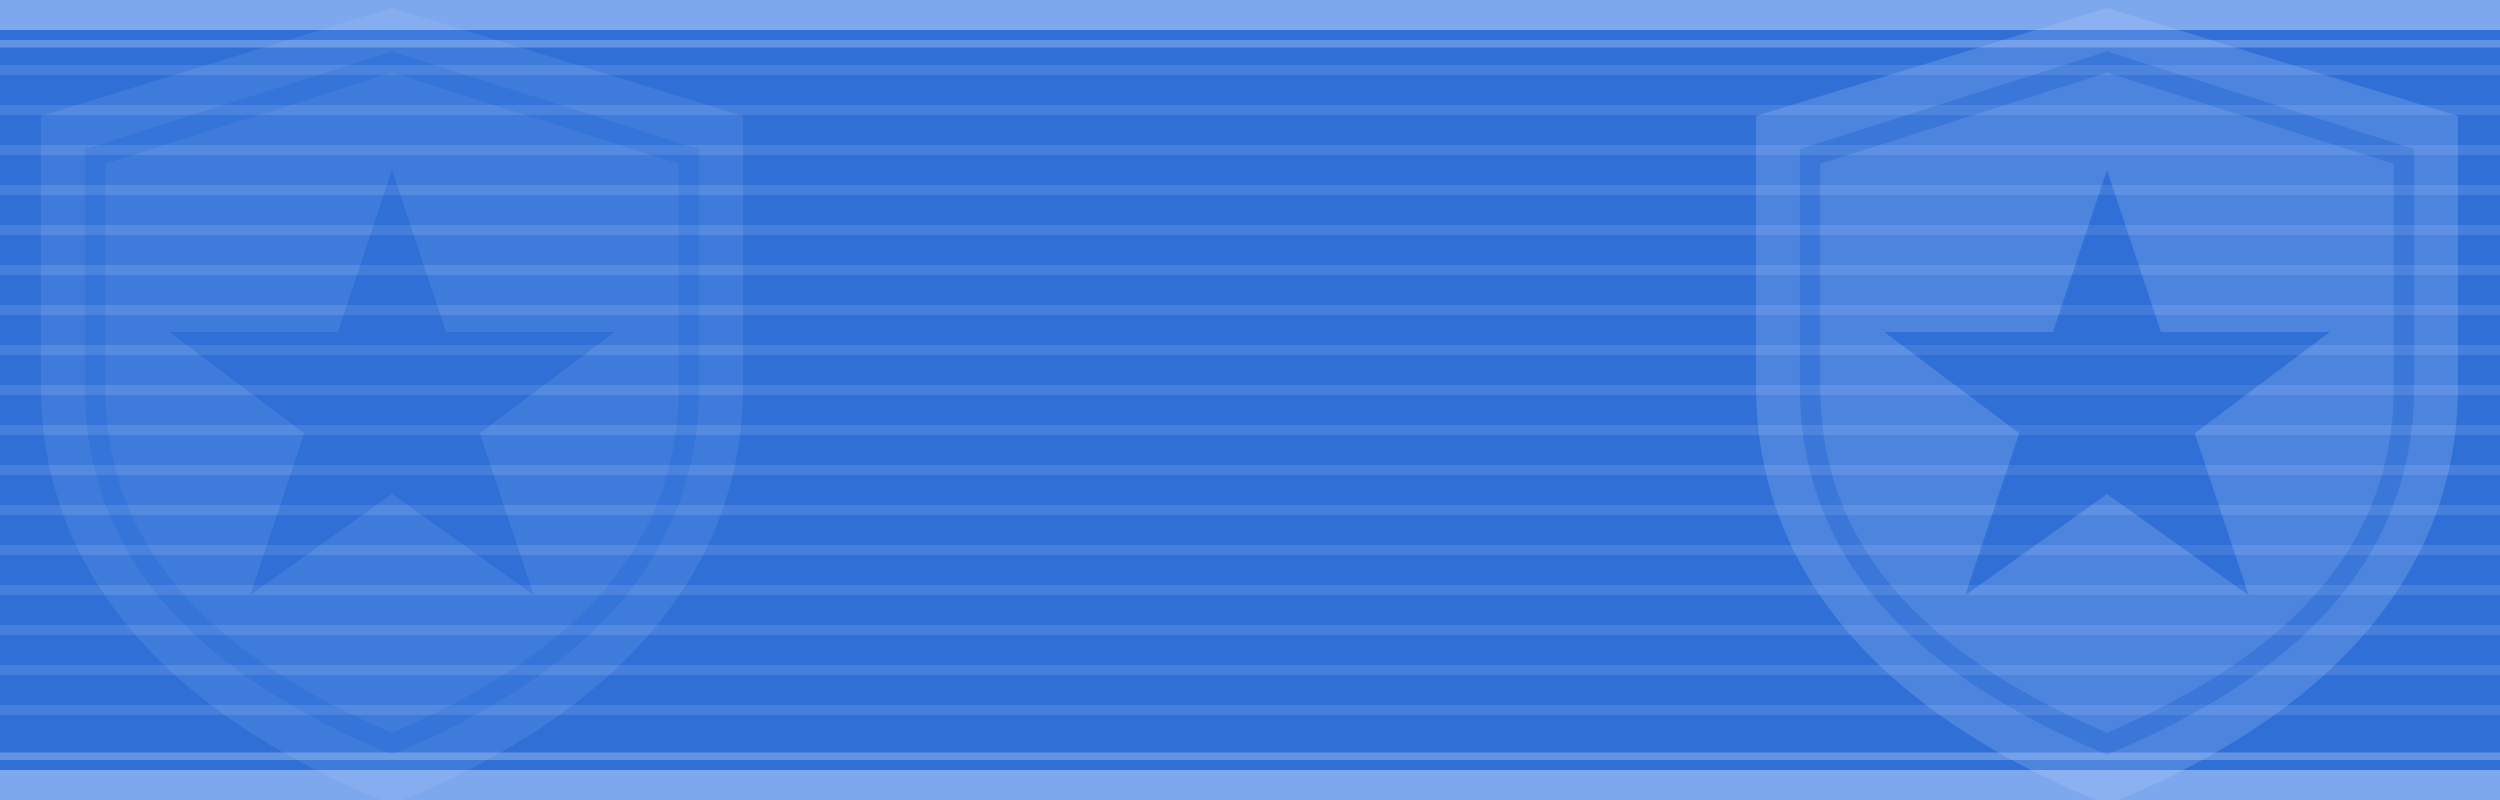
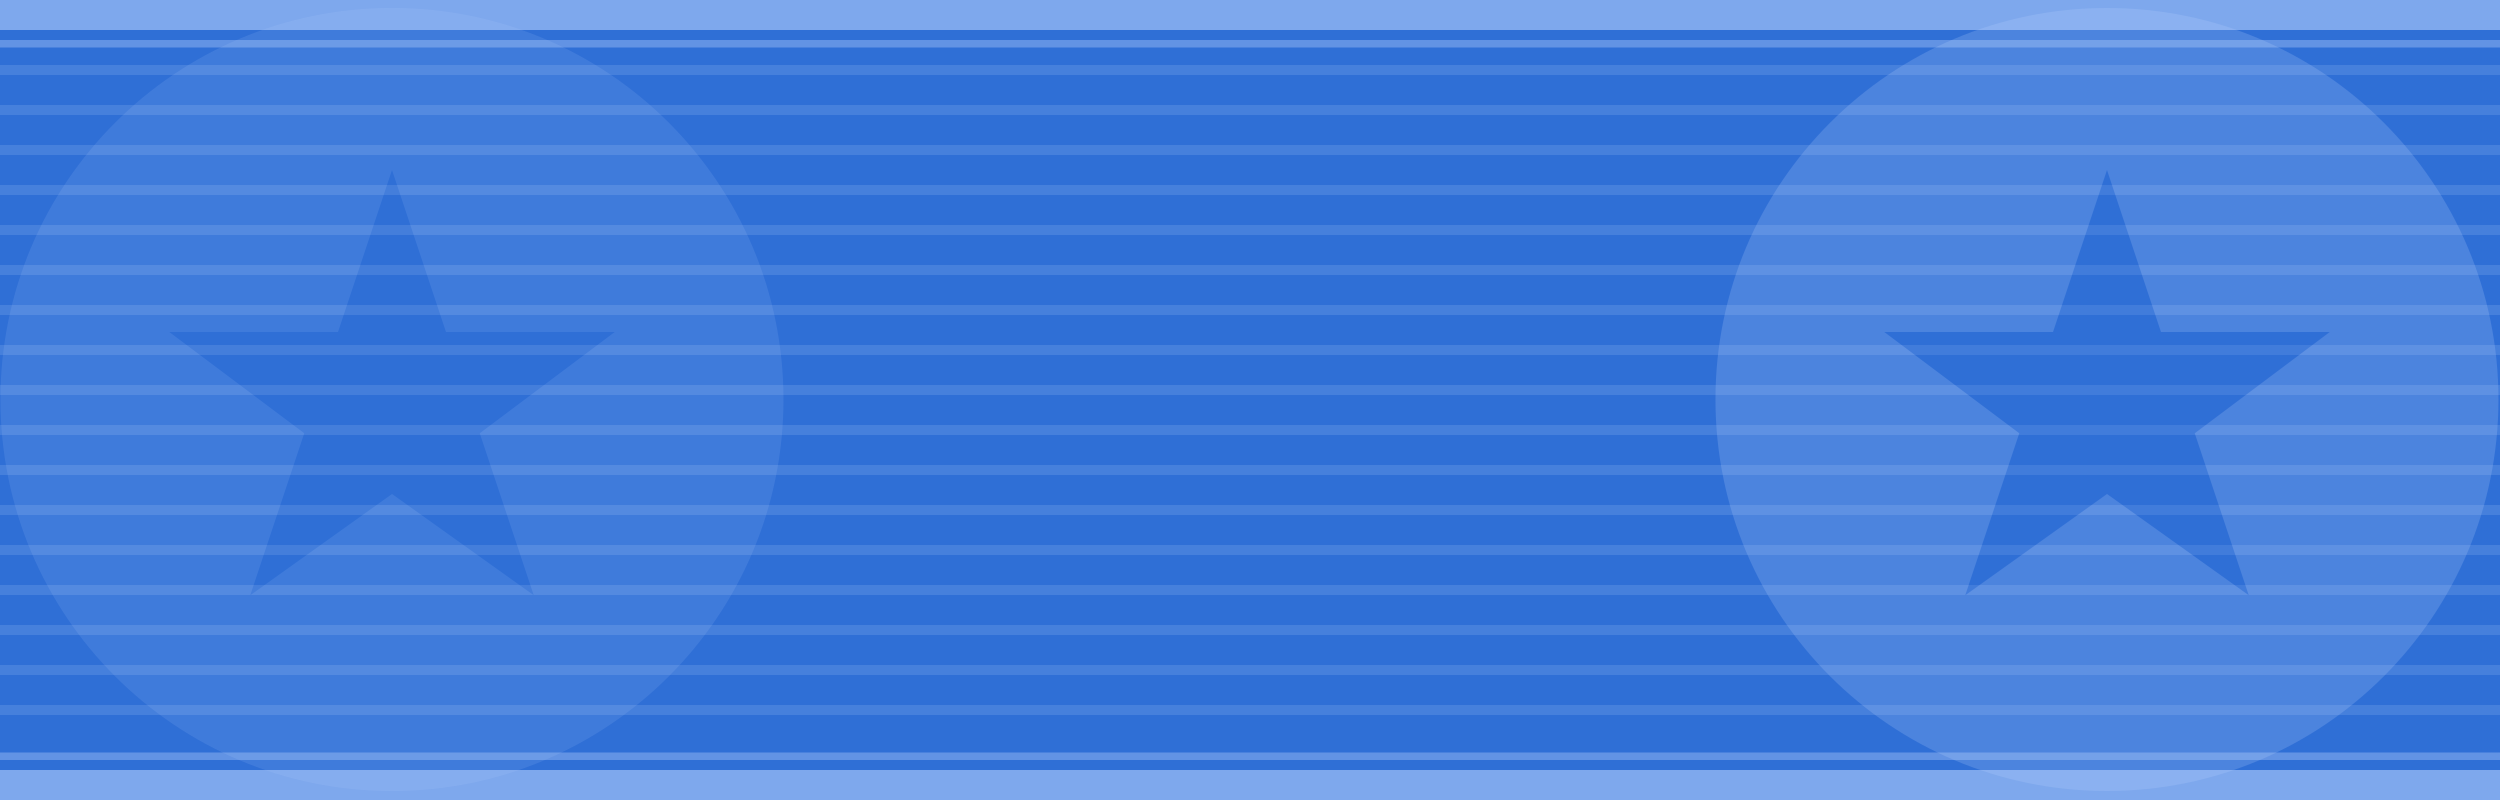
<svg xmlns="http://www.w3.org/2000/svg" width="1000" height="320" viewBox="0 0 1000 320">
  <rect width="1000" height="320" fill="#2F6FD6" />
  <rect y="26" width="1000" height="4" fill="#BFD6FF" fill-opacity="0.16" />
  <rect y="42" width="1000" height="4" fill="#BFD6FF" fill-opacity="0.16" />
  <rect y="58" width="1000" height="4" fill="#BFD6FF" fill-opacity="0.16" />
  <rect y="74" width="1000" height="4" fill="#BFD6FF" fill-opacity="0.16" />
  <rect y="90" width="1000" height="4" fill="#BFD6FF" fill-opacity="0.16" />
  <rect y="106" width="1000" height="4" fill="#BFD6FF" fill-opacity="0.16" />
  <rect y="122" width="1000" height="4" fill="#BFD6FF" fill-opacity="0.16" />
  <rect y="138" width="1000" height="4" fill="#BFD6FF" fill-opacity="0.16" />
  <rect y="154" width="1000" height="4" fill="#BFD6FF" fill-opacity="0.16" />
  <rect y="170" width="1000" height="4" fill="#BFD6FF" fill-opacity="0.16" />
  <rect y="186" width="1000" height="4" fill="#BFD6FF" fill-opacity="0.16" />
  <rect y="202" width="1000" height="4" fill="#BFD6FF" fill-opacity="0.16" />
  <rect y="218" width="1000" height="4" fill="#BFD6FF" fill-opacity="0.16" />
  <rect y="234" width="1000" height="4" fill="#BFD6FF" fill-opacity="0.16" />
  <rect y="250" width="1000" height="4" fill="#BFD6FF" fill-opacity="0.16" />
  <rect y="266" width="1000" height="4" fill="#BFD6FF" fill-opacity="0.16" />
  <rect y="282" width="1000" height="4" fill="#BFD6FF" fill-opacity="0.16" />
  <rect width="1000" height="12" fill="#BFD6FF" fill-opacity="0.55" />
  <rect y="16" width="1000" height="3" fill="#BFD6FF" fill-opacity="0.35" />
  <rect y="301" width="1000" height="3" fill="#BFD6FF" fill-opacity="0.35" />
  <rect y="308" width="1000" height="12" fill="#BFD6FF" fill-opacity="0.55" />
  <g opacity="0.2" transform="translate(670 -13) scale(2.7)">
-     <path d="M64 6 L116 22 L116 62 C116 92 94 112 64 124 C34 112 12 92 12 62 L12 22 Z" fill="#BFD6FF" />
-     <path d="M64 14 L108 28 L108 62 C108 88 90 104 64 115 C38 104 20 88 20 62 L20 28 Z" fill="none" stroke="#2F6FD6" stroke-width="3" stroke-opacity="0.6" />
-     <path d="M64 30 L72 54 L97 54 L77 69 L85 93 L64 78 L43 93 L51 69 L31 54 L56 54 Z" fill="#2F6FD6" />
+     <path d="M64 6 A58 58 0 1 1 63.99 6 Z" fill="#BFD6FF" />
+     <g fill="#2F6FD6">
+       <path d="M64 30 L72 54 L97 54 L77 69 L85 93 L64 78 L43 93 L51 69 L31 54 L56 54 Z" />
+     </g>
  </g>
  <g opacity="0.12" transform="translate(-16 -13) scale(2.7)">
-     <path d="M64 6 L116 22 L116 62 C116 92 94 112 64 124 C34 112 12 92 12 62 L12 22 Z" fill="#BFD6FF" />
-     <path d="M64 14 L108 28 L108 62 C108 88 90 104 64 115 C38 104 20 88 20 62 L20 28 Z" fill="none" stroke="#2F6FD6" stroke-width="3" stroke-opacity="0.6" />
-     <path d="M64 30 L72 54 L97 54 L77 69 L85 93 L64 78 L43 93 L51 69 L31 54 L56 54 Z" fill="#2F6FD6" />
+     <path d="M64 6 A58 58 0 1 1 63.99 6 Z" fill="#BFD6FF" />
+     <g fill="#2F6FD6">
+       <path d="M64 30 L72 54 L97 54 L77 69 L85 93 L64 78 L43 93 L51 69 L31 54 L56 54 Z" />
+     </g>
  </g>
</svg>
